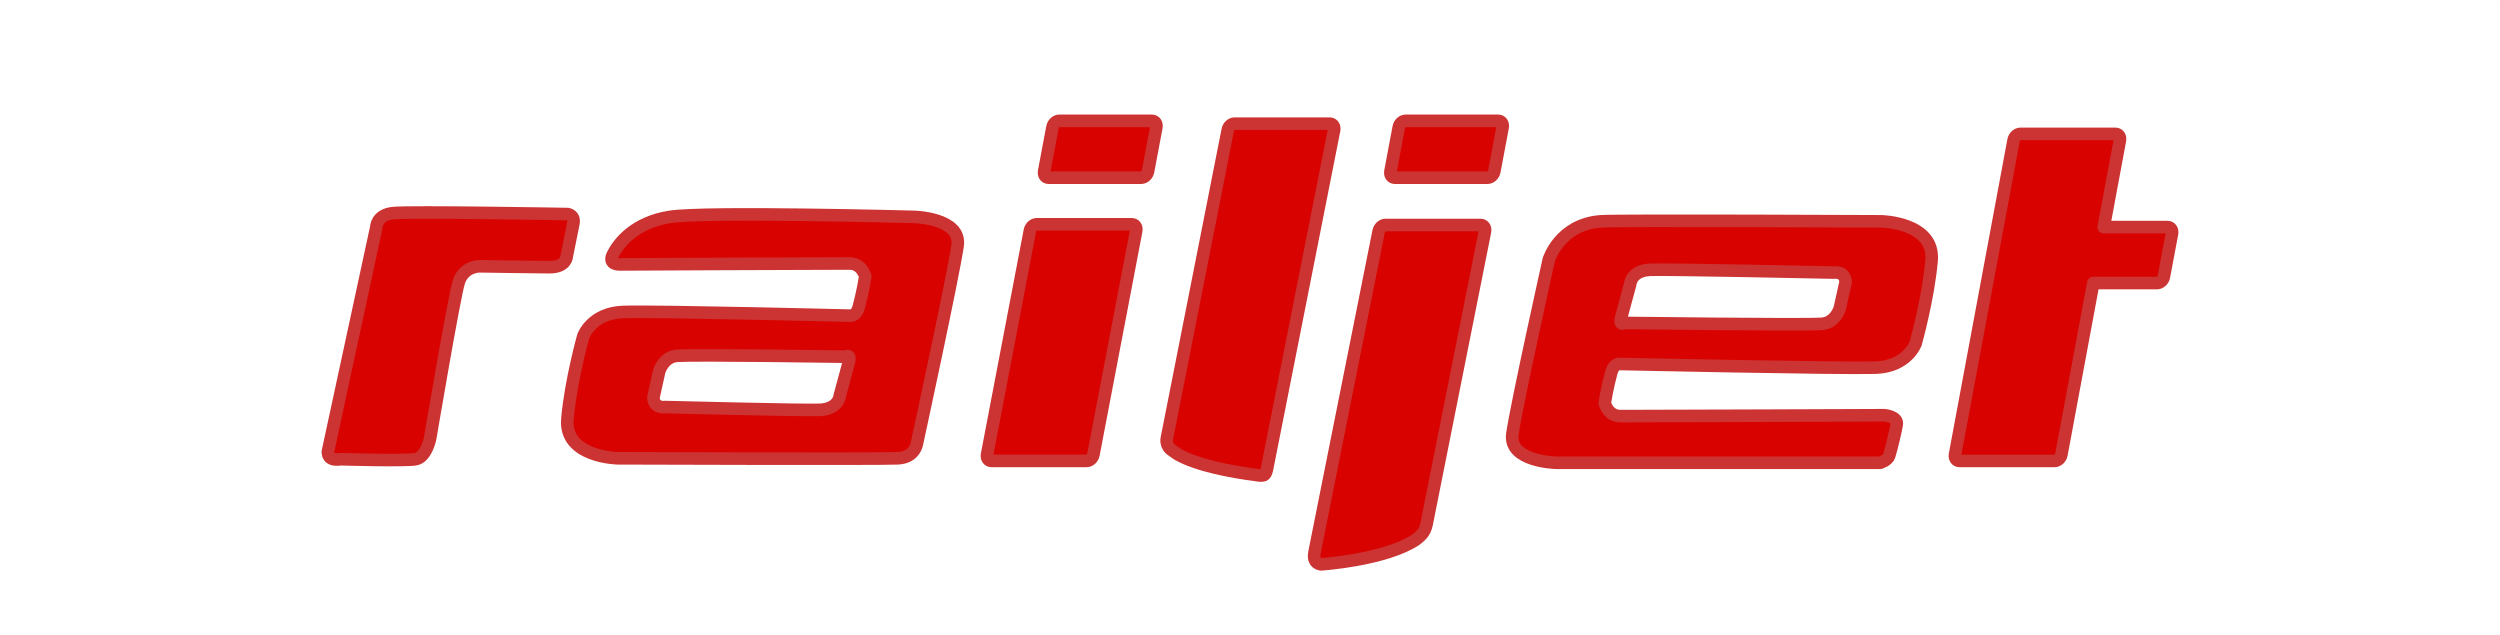
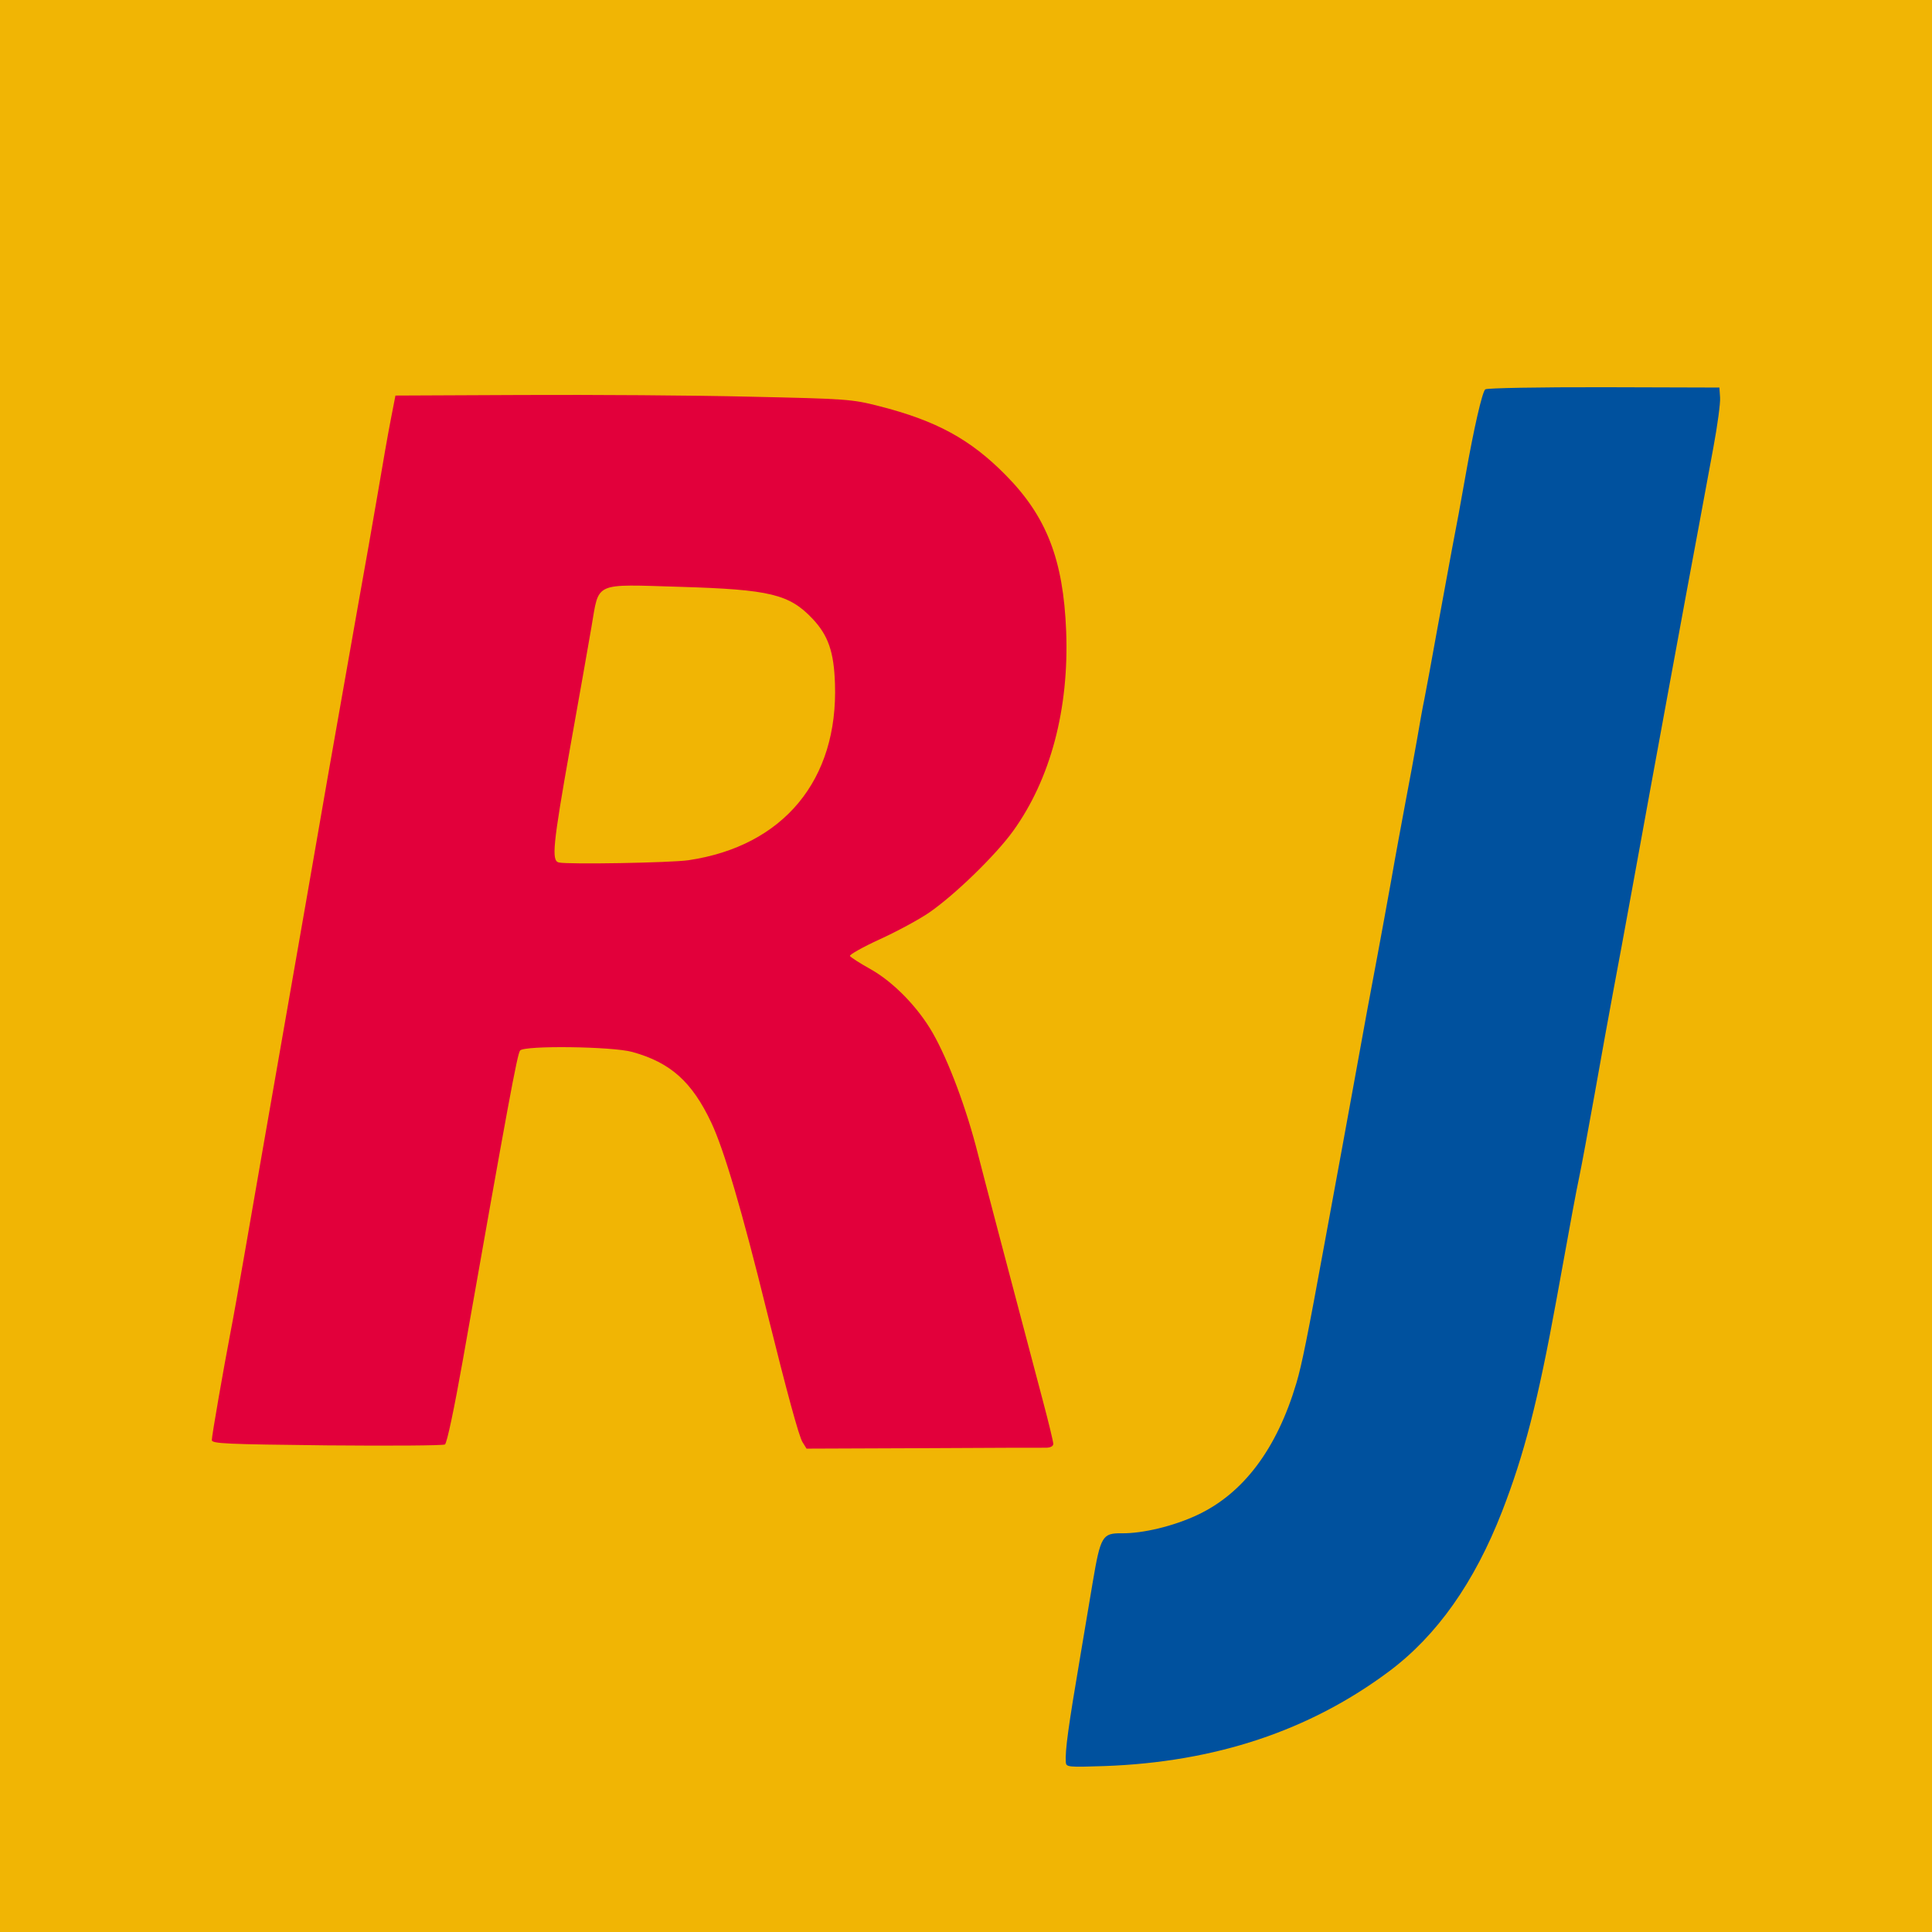
- <svg xmlns="http://www.w3.org/2000/svg" xml:space="preserve" width="2823px" height="717px" version="1.1" style="shape-rendering:geometricPrecision; text-rendering:geometricPrecision; image-rendering:optimizeQuality; fill-rule:evenodd; clip-rule:evenodd" viewBox="0 0 19601.315 4976.278">
+ <svg xmlns="http://www.w3.org/2000/svg" xml:space="preserve" width="48px" height="48px" version="1.1" style="shape-rendering:geometricPrecision; text-rendering:geometricPrecision; image-rendering:optimizeQuality; fill-rule:evenodd; clip-rule:evenodd" viewBox="0 0 17.139 17.139">
  <defs>
    <style type="text/css">
   
-     .str0 {stroke:#CC3333;stroke-width:98.549;stroke-linejoin:round;stroke-miterlimit:22.926}
-     .fil0 {fill:white}
-     .fil1 {fill:#D80300;fill-rule:nonzero}
+     .fil0 {fill:#F1B504}
+     .fil2 {fill:#00519E;fill-rule:nonzero}
+     .fil1 {fill:#E2003B;fill-rule:nonzero}
   
  </style>
  </defs>
  <g id="Layer_x0020_1">
-     <rect class="fil0" width="19601.315" height="4976.278" />
-     <g id="_2618711623344">
-       <path id="path13826" class="fil1 str0" d="M16995.232 1779.617l-500.656 0 126.638 -681.024c5.315,-27.453 -10.177,-49.887 -34.539,-49.887l-745.821 0c-24.353,0 -48.264,22.438 -53.283,49.887l-459.182 2464.323c-5.015,27.753 10.473,49.888 34.834,49.888l745.973 0c24.058,0 48.116,-22.144 53.279,-49.888l250.184 -1344.775 500.213 0c24.062,0 48.116,-22.144 53.135,-49.74l63.764 -339.036c5.171,-27.457 -10.186,-49.74 -34.539,-49.74l0 -0.008zm-5803.84 2298.655c-13.134,82.213 -34.096,109.67 -92.246,153.358 -242.361,158.967 -741.839,192.03 -741.839,192.03 -63.026,-11.064 -55.789,-68.045 -50.626,-95.495l502.579 -2515.096c5.019,-27.605 29.077,-50.035 53.283,-50.035l746.116 0c24.058,0 39.849,22.438 34.391,50.035l-451.658 2265.211 0 -0.008zm-1252.483 -427.522c-13.135,82.065 -27.605,76.456 -61.55,76.456 -562.357,-71.145 -678.805,-191.735 -678.805,-191.735 -43.692,-21.844 -55.94,-67.897 -50.626,-95.494l478.373 -2421.812c4.864,-27.605 29.077,-49.74 53.279,-49.74l745.968 0c24.358,0 39.854,22.143 34.691,49.74l-521.326 2632.585 -0.004 0zm-1365.771 -87.883c-5.158,27.9 -29.077,49.887 -53.426,49.887l-745.973 0c-24.205,0 -39.701,-21.995 -34.686,-49.887l335.792 -1755.399c5.015,-27.458 28.929,-49.888 53.131,-49.888l745.972 0c24.649,0 39.702,22.435 34.687,49.888l-335.497 1755.399zm3143.124 -2220.253c-5.171,27.31 -29.081,49.593 -53.135,49.593l-726.778 0c-24.21,0 -39.558,-22.287 -34.539,-49.593l65.24 -346.412c5.019,-27.605 28.929,-49.888 53.135,-49.888l726.63 0c24.21,0 39.854,22.291 34.687,49.888l-65.24 346.412zm-2714.983 0c-5.31,27.31 -29.077,49.593 -53.279,49.593l-726.777 0c-24.21,0 -39.559,-22.287 -34.544,-49.593l65.245 -346.412c5.158,-27.605 28.929,-49.888 53.283,-49.888l726.482 0c24.353,0 39.85,22.291 34.687,49.888l-65.097 346.412zm3710.213 1144.311c19.334,-73.064 70.997,-263.019 70.997,-263.019 0,0 6.496,-102.432 155.277,-109.67 122.509,-5.901 1442.197,21.848 1442.197,21.848 0,0 83.984,-14.61 90.774,73.212l-45.315 204.573c0,0 -32.473,116.899 -142.282,124.133 -149.076,10.034 -1545.958,-7.238 -1545.958,-7.238 0,0 -45.164,29.225 -25.686,-43.839l-0.004 0zm-510.841 1140.21l2541.372 0c0,0 59.331,-17.411 70.997,-56.674 25.83,-87.822 45.164,-175.349 58.151,-241.327 12.839,-65.831 -96.823,-74.688 -96.823,-74.688 0,0 -1733.412,7.086 -2069.499,7.086 -97.856,0 -122.8,-101.99 -122.8,-101.99 0,0 19.478,-124.427 51.807,-241.179 17.411,-63.321 58.15,-65.831 58.15,-65.831 0,0 1726.469,37.344 2011.045,29.078 252.247,-7.226 316.749,-190.111 316.749,-190.111 0,0 98.89,-350.546 124.871,-650.179 25.682,-299.921 -394.385,-307.002 -394.385,-307.002 0,0 -2064.037,-9.895 -2199.68,0 -323.392,23.467 -407.376,301.249 -407.376,301.249 0,0 -247.818,1111.866 -285.31,1365.294 -32.029,218.893 342.726,226.27 342.726,226.27l0.005 0.004zm-5545.75 -787.634c-19.334,73.064 -70.997,263.019 -70.997,263.019 0,0 -6.635,102.285 -155.276,109.67 -122.653,5.905 -1215.481,-21.848 -1215.481,-21.848 0,0 -83.983,14.463 -90.331,-73.212l45.315 -204.573c0,0 32.325,-116.9 142.134,-124.129 148.929,-9.895 1318.659,7.225 1318.659,7.225 0,0 45.312,-29.225 25.977,43.835l0 0.013zm510.846 -1140.063c0,0 -1635.695,-43.987 -1913.628,0 -277.933,43.835 -400.884,204.426 -446.048,292.248 -45.311,87.523 58.154,80.441 58.154,80.441 0,0 1460.941,-7.381 1797.172,-7.381 97.708,0 122.656,102.285 122.656,102.285 0,0 -19.334,124.28 -51.511,241.327 -17.415,63.03 -58.302,65.683 -58.302,65.683 0,0 -1499.613,-37.487 -1784.185,-29.372 -252.247,7.225 -316.897,190.11 -316.897,190.11 0,0 -98.594,350.694 -124.428,650.475 -25.686,299.772 394.238,306.858 394.238,306.858 0,0 2062.409,7.225 2197.904,0 135.938,-7.086 148.638,-117.047 148.638,-117.047 0,0 281.324,-1296.073 318.52,-1549.205 32.473,-219.184 -342.283,-226.418 -342.283,-226.418l0 -0.004zm-4595.203 1841.499l380.214 -1761.308c0,0 0,-94.904 129.295,-109.67 129.299,-14.462 1370.613,7.381 1370.613,7.381 0,0 58.003,7.377 45.016,73.06 -12.839,65.687 -51.659,255.938 -51.659,255.938 0,0 0,87.526 -135.643,87.526 -77.636,0 -549.657,-7.237 -549.657,-7.237 0,0 -122.804,0 -161.625,124.133 -38.525,124.427 -224.937,1228.032 -224.937,1228.032 0,0 -29.819,146.128 -113.951,160.59 -83.836,14.758 -590.692,0 -590.692,0 0,0 -96.97,21.992 -96.97,-58.449l-0.004 0.004z" />
+     <rect class="fil0" width="17.139" height="17.139" />
+     <g id="_2845732096112">
+       <path id="path3150" class="fil1" d="M1.879 12.775c0,-0.038 0.104,-0.633 0.165,-0.952 0.021,-0.105 0.078,-0.426 0.128,-0.714 0.05,-0.288 0.197,-1.134 0.328,-1.881 0.131,-0.746 0.314,-1.796 0.407,-2.333 0.094,-0.536 0.216,-1.227 0.271,-1.535 0.056,-0.308 0.134,-0.755 0.175,-0.994 0.04,-0.239 0.091,-0.53 0.114,-0.646l0.041 -0.211 1.125 -0.005c0.619,-0.003 1.528,0.003 2.019,0.015 0.858,0.019 0.905,0.022 1.144,0.083 0.511,0.13 0.812,0.294 1.128,0.615 0.361,0.366 0.509,0.749 0.534,1.38 0.027,0.693 -0.139,1.316 -0.472,1.777 -0.154,0.213 -0.514,0.563 -0.741,0.72 -0.088,0.061 -0.286,0.168 -0.439,0.238 -0.153,0.07 -0.273,0.138 -0.266,0.149 0.008,0.012 0.091,0.066 0.187,0.119 0.201,0.114 0.417,0.336 0.547,0.563 0.141,0.247 0.3,0.672 0.401,1.073 0.04,0.159 0.299,1.143 0.575,2.185 0.052,0.195 0.094,0.37 0.094,0.388 -0.001,0.021 -0.026,0.034 -0.066,0.034 -0.036,-0.001 -0.529,0.001 -1.094,0.004l-1.029 0.004 -0.036 -0.058c-0.032,-0.052 -0.136,-0.434 -0.316,-1.158 -0.221,-0.897 -0.38,-1.436 -0.493,-1.676 -0.171,-0.362 -0.361,-0.533 -0.701,-0.627 -0.176,-0.049 -0.956,-0.059 -0.995,-0.013 -0.025,0.029 -0.106,0.468 -0.509,2.752 -0.076,0.427 -0.14,0.732 -0.158,0.743 -0.016,0.01 -0.488,0.013 -1.049,0.008 -0.894,-0.01 -1.019,-0.015 -1.019,-0.047l0 0 0 0zm4.229 -5.144c0.842,-0.125 1.329,-0.712 1.299,-1.568 -0.009,-0.28 -0.06,-0.426 -0.198,-0.573 -0.207,-0.219 -0.378,-0.26 -1.171,-0.284 -0.781,-0.023 -0.721,-0.05 -0.791,0.355 -0.027,0.157 -0.112,0.641 -0.19,1.075 -0.153,0.863 -0.166,0.999 -0.1,1.015 0.076,0.019 0.994,0.003 1.151,-0.02l0 0 0 0z" />
+       <path id="path3148" class="fil2" d="M9.455 15.633c-0.007,-0.104 0.021,-0.309 0.132,-0.962 0.026,-0.151 0.073,-0.435 0.106,-0.631 0.07,-0.413 0.086,-0.44 0.258,-0.438 0.189,0.002 0.461,-0.064 0.67,-0.162 0.41,-0.192 0.706,-0.587 0.879,-1.169 0.049,-0.164 0.1,-0.419 0.252,-1.25 0.042,-0.229 0.11,-0.599 0.151,-0.821 0.041,-0.223 0.092,-0.501 0.113,-0.619 0.081,-0.45 0.145,-0.797 0.204,-1.107 0.033,-0.177 0.089,-0.482 0.124,-0.678 0.034,-0.197 0.091,-0.502 0.124,-0.679 0.034,-0.176 0.08,-0.428 0.103,-0.559 0.022,-0.131 0.051,-0.292 0.065,-0.357 0.013,-0.066 0.065,-0.344 0.114,-0.619 0.05,-0.275 0.108,-0.591 0.129,-0.702 0.021,-0.111 0.048,-0.256 0.061,-0.322 0.012,-0.065 0.04,-0.22 0.062,-0.345 0.072,-0.409 0.147,-0.737 0.174,-0.759 0.015,-0.012 0.481,-0.02 1.052,-0.019l1.025 0.003 0.006 0.088c0.004,0.048 -0.023,0.247 -0.059,0.441 -0.036,0.194 -0.094,0.508 -0.129,0.698 -0.035,0.189 -0.086,0.463 -0.113,0.607 -0.026,0.144 -0.093,0.508 -0.149,0.809 -0.055,0.301 -0.13,0.708 -0.166,0.905 -0.036,0.196 -0.111,0.608 -0.167,0.916 -0.056,0.308 -0.13,0.709 -0.165,0.893 -0.034,0.183 -0.108,0.588 -0.163,0.901 -0.056,0.312 -0.117,0.644 -0.137,0.738 -0.034,0.163 -0.064,0.326 -0.204,1.098 -0.164,0.899 -0.285,1.369 -0.483,1.879 -0.245,0.628 -0.576,1.097 -0.999,1.414 -0.706,0.528 -1.544,0.807 -2.527,0.842 -0.323,0.011 -0.34,0.009 -0.343,-0.034l0 0 0 0z" />
    </g>
  </g>
</svg>
